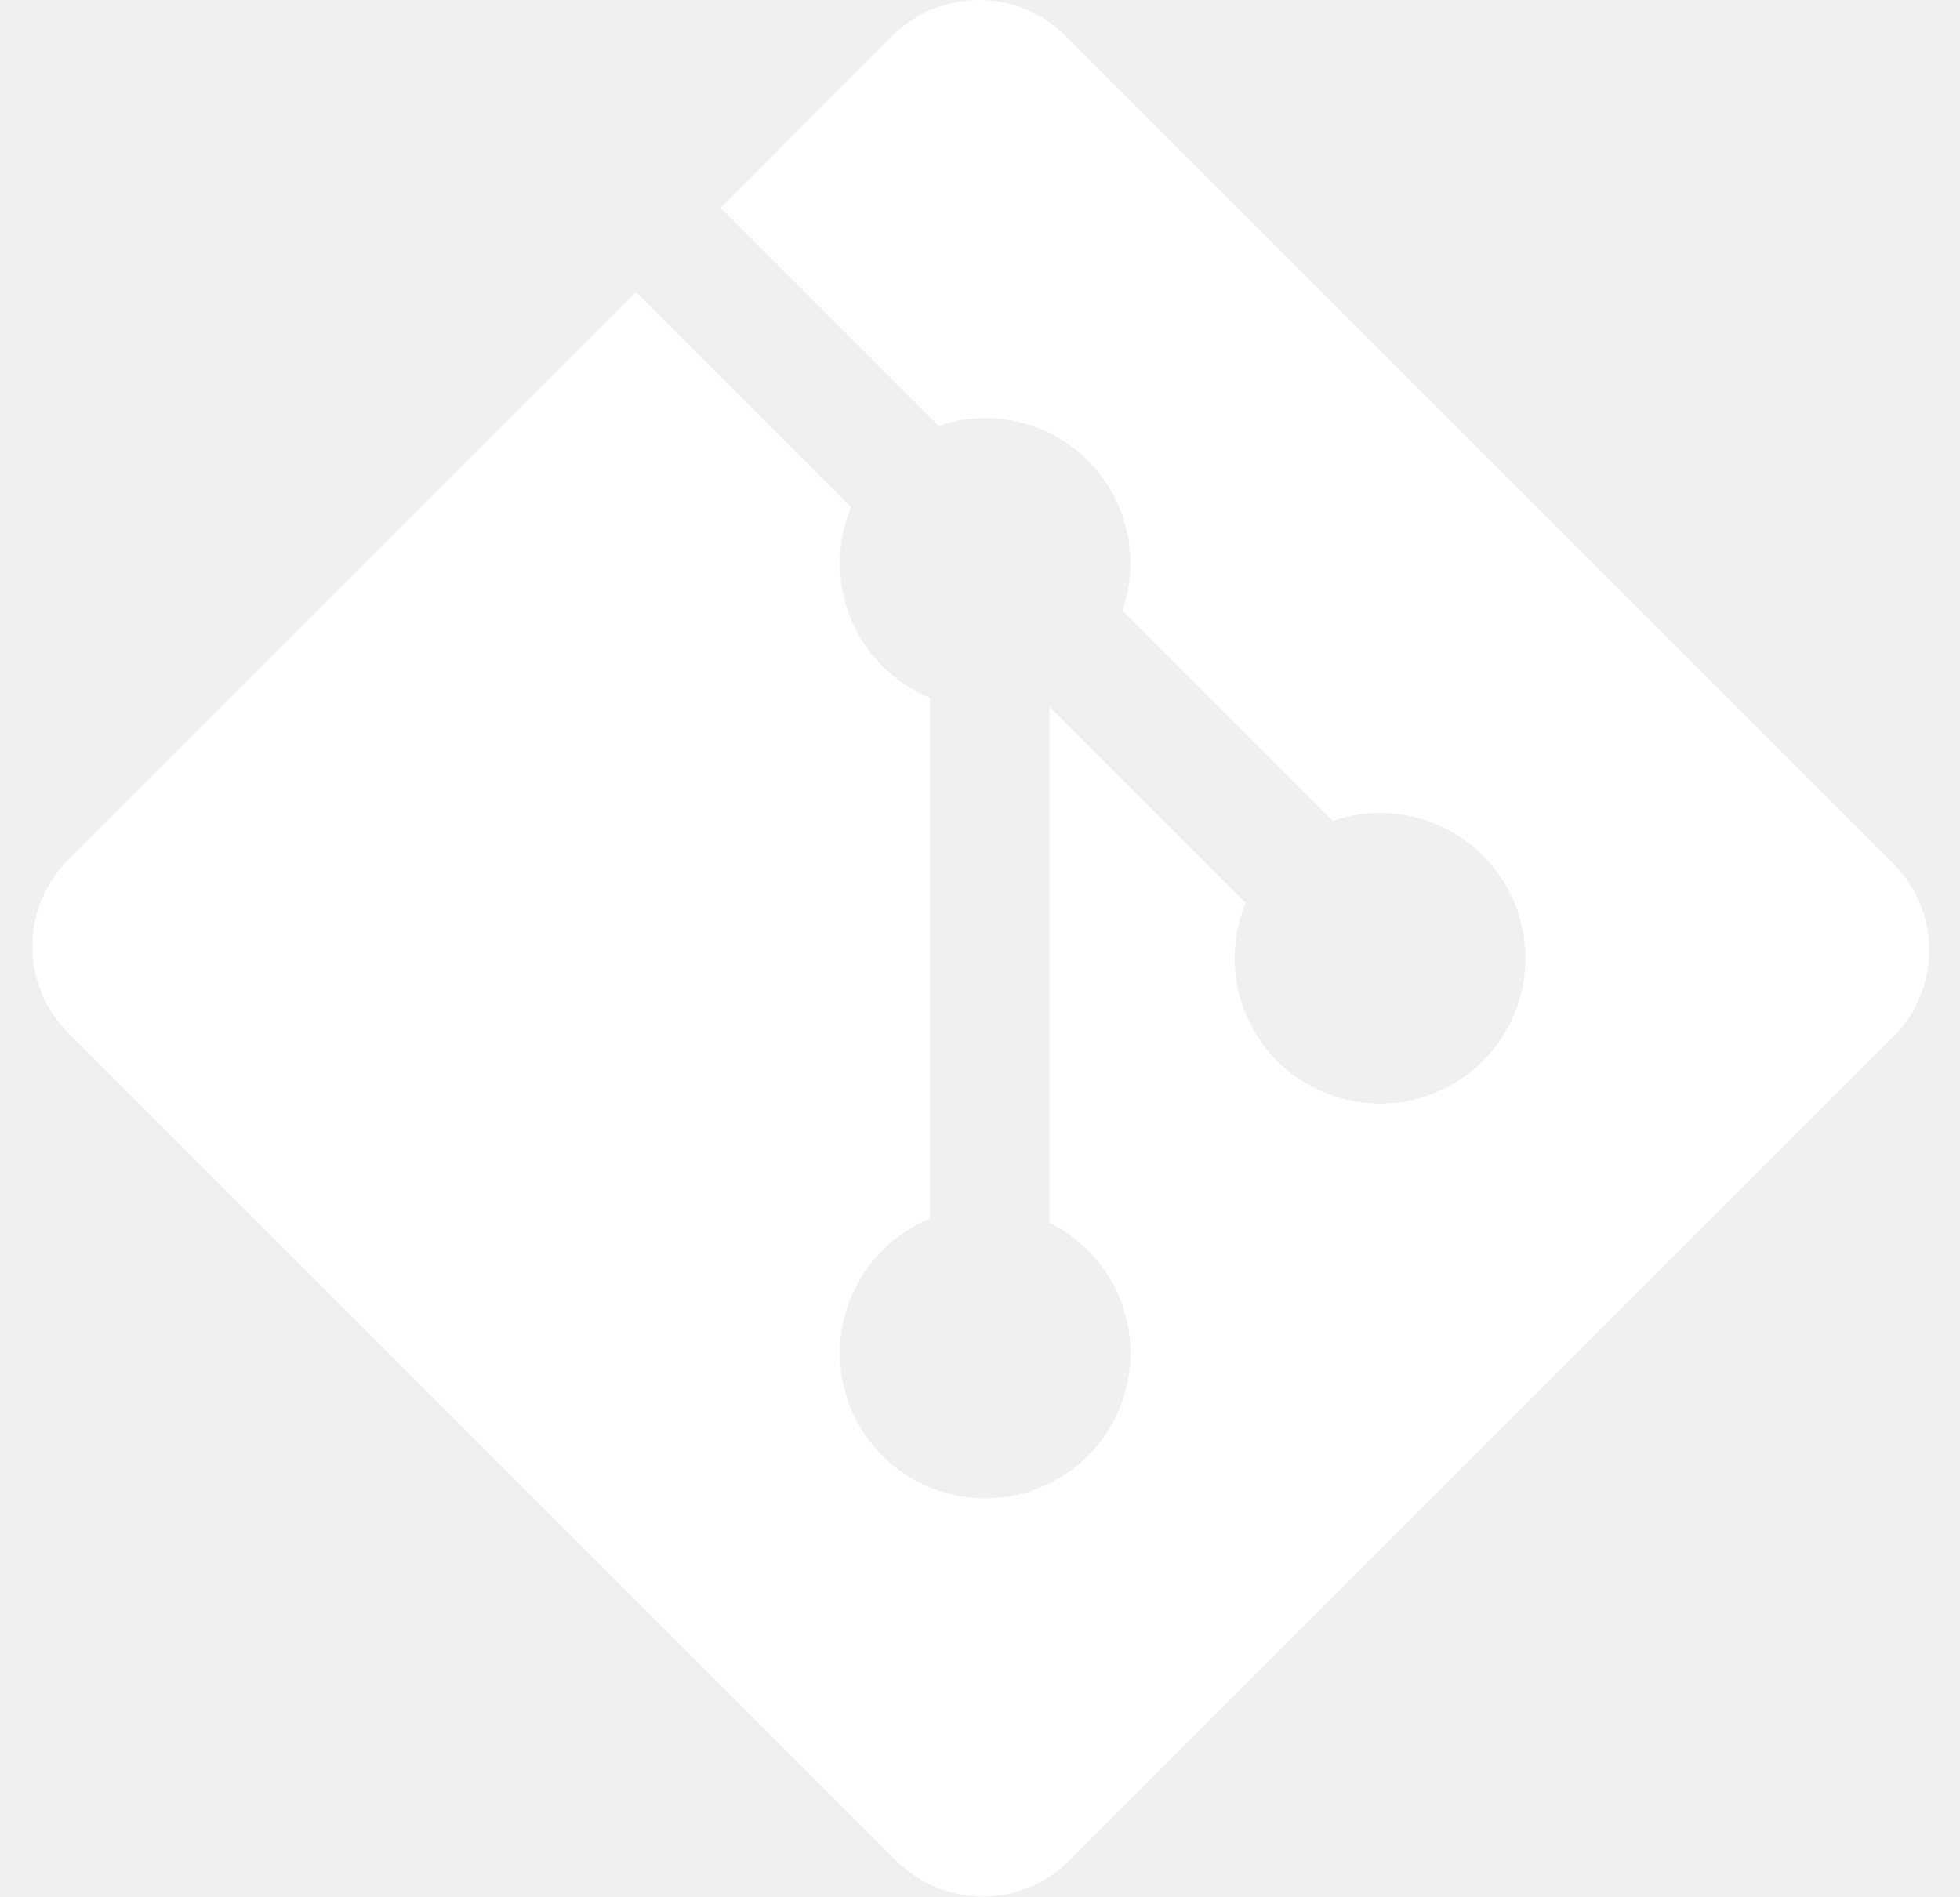
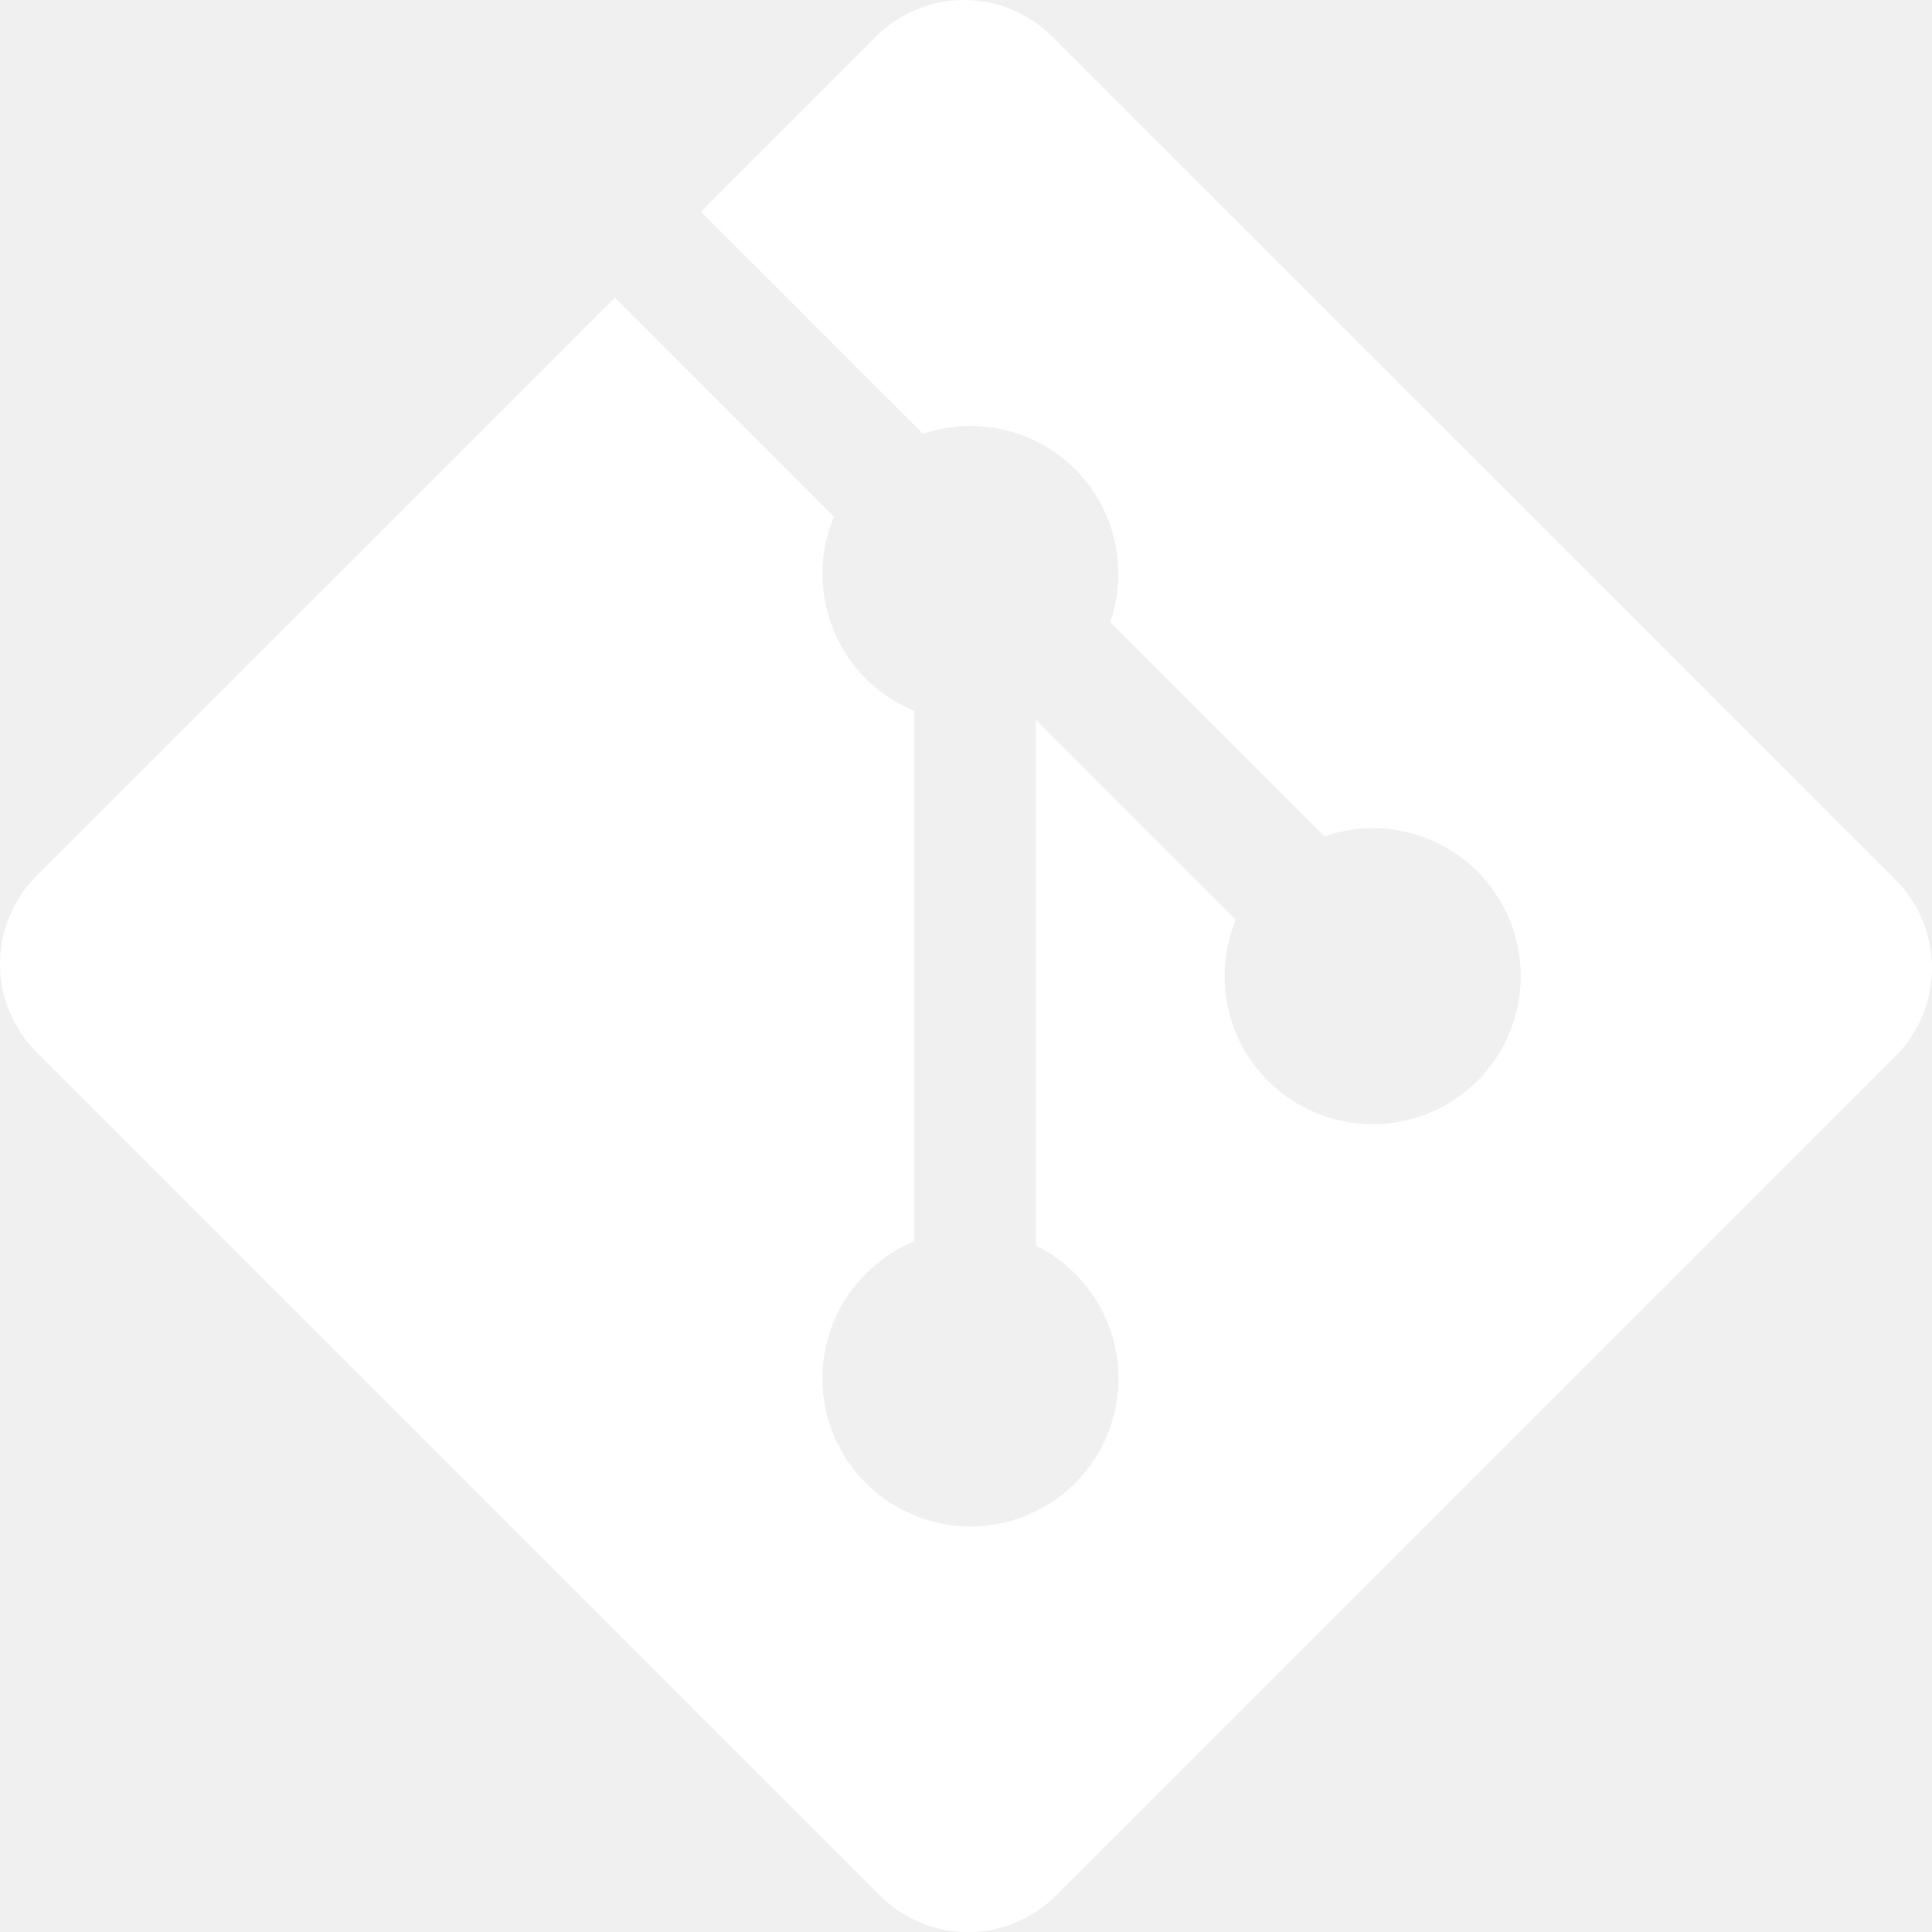
- <svg xmlns="http://www.w3.org/2000/svg" width="31" height="30" viewBox="0 0 31 30" fill="none">
-   <path d="M29.948 13.664L16.849 0.566C16.669 0.387 16.456 0.244 16.222 0.147C15.988 0.05 15.736 0 15.482 0C15.228 0 14.977 0.05 14.743 0.147C14.508 0.244 14.295 0.387 14.116 0.566L11.397 3.287L14.846 6.736C15.252 6.599 15.688 6.577 16.105 6.674C16.522 6.771 16.904 6.983 17.207 7.286C17.511 7.591 17.724 7.976 17.82 8.396C17.917 8.816 17.893 9.255 17.752 9.662L21.078 12.987C21.485 12.845 21.924 12.822 22.344 12.918C22.764 13.015 23.149 13.228 23.454 13.533C23.667 13.746 23.837 14 23.952 14.278C24.068 14.557 24.127 14.856 24.127 15.158C24.127 15.46 24.068 15.759 23.952 16.038C23.837 16.317 23.667 16.57 23.454 16.784C23.022 17.215 22.437 17.457 21.827 17.457C21.217 17.457 20.632 17.215 20.2 16.784C19.88 16.462 19.661 16.054 19.573 15.609C19.484 15.164 19.529 14.702 19.701 14.283L16.6 11.182V19.343C16.927 19.505 17.211 19.742 17.429 20.036C17.646 20.329 17.79 20.67 17.85 21.03C17.909 21.391 17.882 21.76 17.77 22.108C17.658 22.455 17.465 22.771 17.207 23.029C16.994 23.243 16.74 23.412 16.461 23.528C16.183 23.643 15.884 23.703 15.582 23.703C15.28 23.703 14.981 23.643 14.702 23.528C14.423 23.412 14.17 23.243 13.956 23.029C13.743 22.816 13.573 22.562 13.458 22.284C13.342 22.005 13.283 21.706 13.283 21.404C13.283 21.102 13.342 20.803 13.458 20.524C13.573 20.245 13.743 19.992 13.956 19.778C14.171 19.563 14.427 19.392 14.709 19.276V11.039C14.428 10.924 14.173 10.754 13.959 10.54C13.744 10.326 13.574 10.071 13.458 9.791C13.342 9.511 13.283 9.211 13.284 8.908C13.284 8.604 13.345 8.304 13.461 8.025L10.06 4.623L1.078 13.603C0.716 13.965 0.512 14.457 0.512 14.969C0.512 15.482 0.716 15.973 1.078 16.336L14.177 29.435C14.54 29.797 15.031 30 15.543 30C16.056 30 16.547 29.797 16.91 29.435L29.948 16.397C30.309 16.034 30.513 15.543 30.513 15.03C30.513 14.518 30.309 14.027 29.948 13.664Z" fill="white" />
+ <svg xmlns="http://www.w3.org/2000/svg" width="32" height="32" viewBox="0 0 32 32" fill="none">
+   <path d="M31.398 14.575L17.426 0.604C17.234 0.413 17.007 0.261 16.757 0.157C16.507 0.053 16.239 0 15.968 0C15.697 0 15.429 0.053 15.179 0.157C14.929 0.261 14.701 0.413 14.51 0.604L11.61 3.506L15.289 7.185C15.722 7.038 16.187 7.016 16.632 7.119C17.077 7.223 17.484 7.449 17.807 7.772C18.132 8.097 18.359 8.507 18.462 8.955C18.565 9.404 18.539 9.872 18.389 10.306L21.936 13.853C22.371 13.702 22.839 13.676 23.287 13.779C23.735 13.882 24.146 14.11 24.471 14.435C24.698 14.663 24.879 14.933 25.002 15.23C25.125 15.528 25.189 15.847 25.189 16.169C25.189 16.491 25.125 16.81 25.002 17.107C24.879 17.404 24.698 17.675 24.471 17.902C24.01 18.362 23.386 18.621 22.736 18.621C22.085 18.621 21.461 18.362 21 17.902C20.658 17.56 20.425 17.124 20.331 16.649C20.236 16.174 20.284 15.682 20.468 15.235L17.16 11.928V20.633C17.509 20.805 17.812 21.058 18.044 21.371C18.276 21.684 18.43 22.048 18.493 22.432C18.556 22.817 18.527 23.21 18.408 23.581C18.289 23.952 18.083 24.289 17.808 24.564C17.58 24.792 17.31 24.973 17.012 25.096C16.715 25.219 16.396 25.283 16.074 25.283C15.752 25.283 15.433 25.219 15.136 25.096C14.838 24.973 14.568 24.792 14.34 24.564C14.112 24.337 13.932 24.067 13.808 23.769C13.685 23.471 13.622 23.153 13.622 22.831C13.622 22.509 13.685 22.19 13.808 21.892C13.932 21.595 14.112 21.324 14.34 21.097C14.569 20.867 14.842 20.685 15.142 20.561V11.775C14.843 11.652 14.572 11.471 14.343 11.243C14.114 11.014 13.933 10.743 13.809 10.444C13.685 10.145 13.622 9.825 13.623 9.501C13.623 9.178 13.688 8.858 13.812 8.56L10.184 4.931L0.603 14.509C0.217 14.896 0 15.421 0 15.967C0 16.514 0.217 17.038 0.603 17.425L14.575 31.397C14.962 31.783 15.486 32 16.033 32C16.579 32 17.104 31.783 17.49 31.397L31.398 17.49C31.784 17.103 32 16.579 32 16.032C32 15.486 31.784 14.962 31.398 14.575Z" fill="white" />
</svg>
